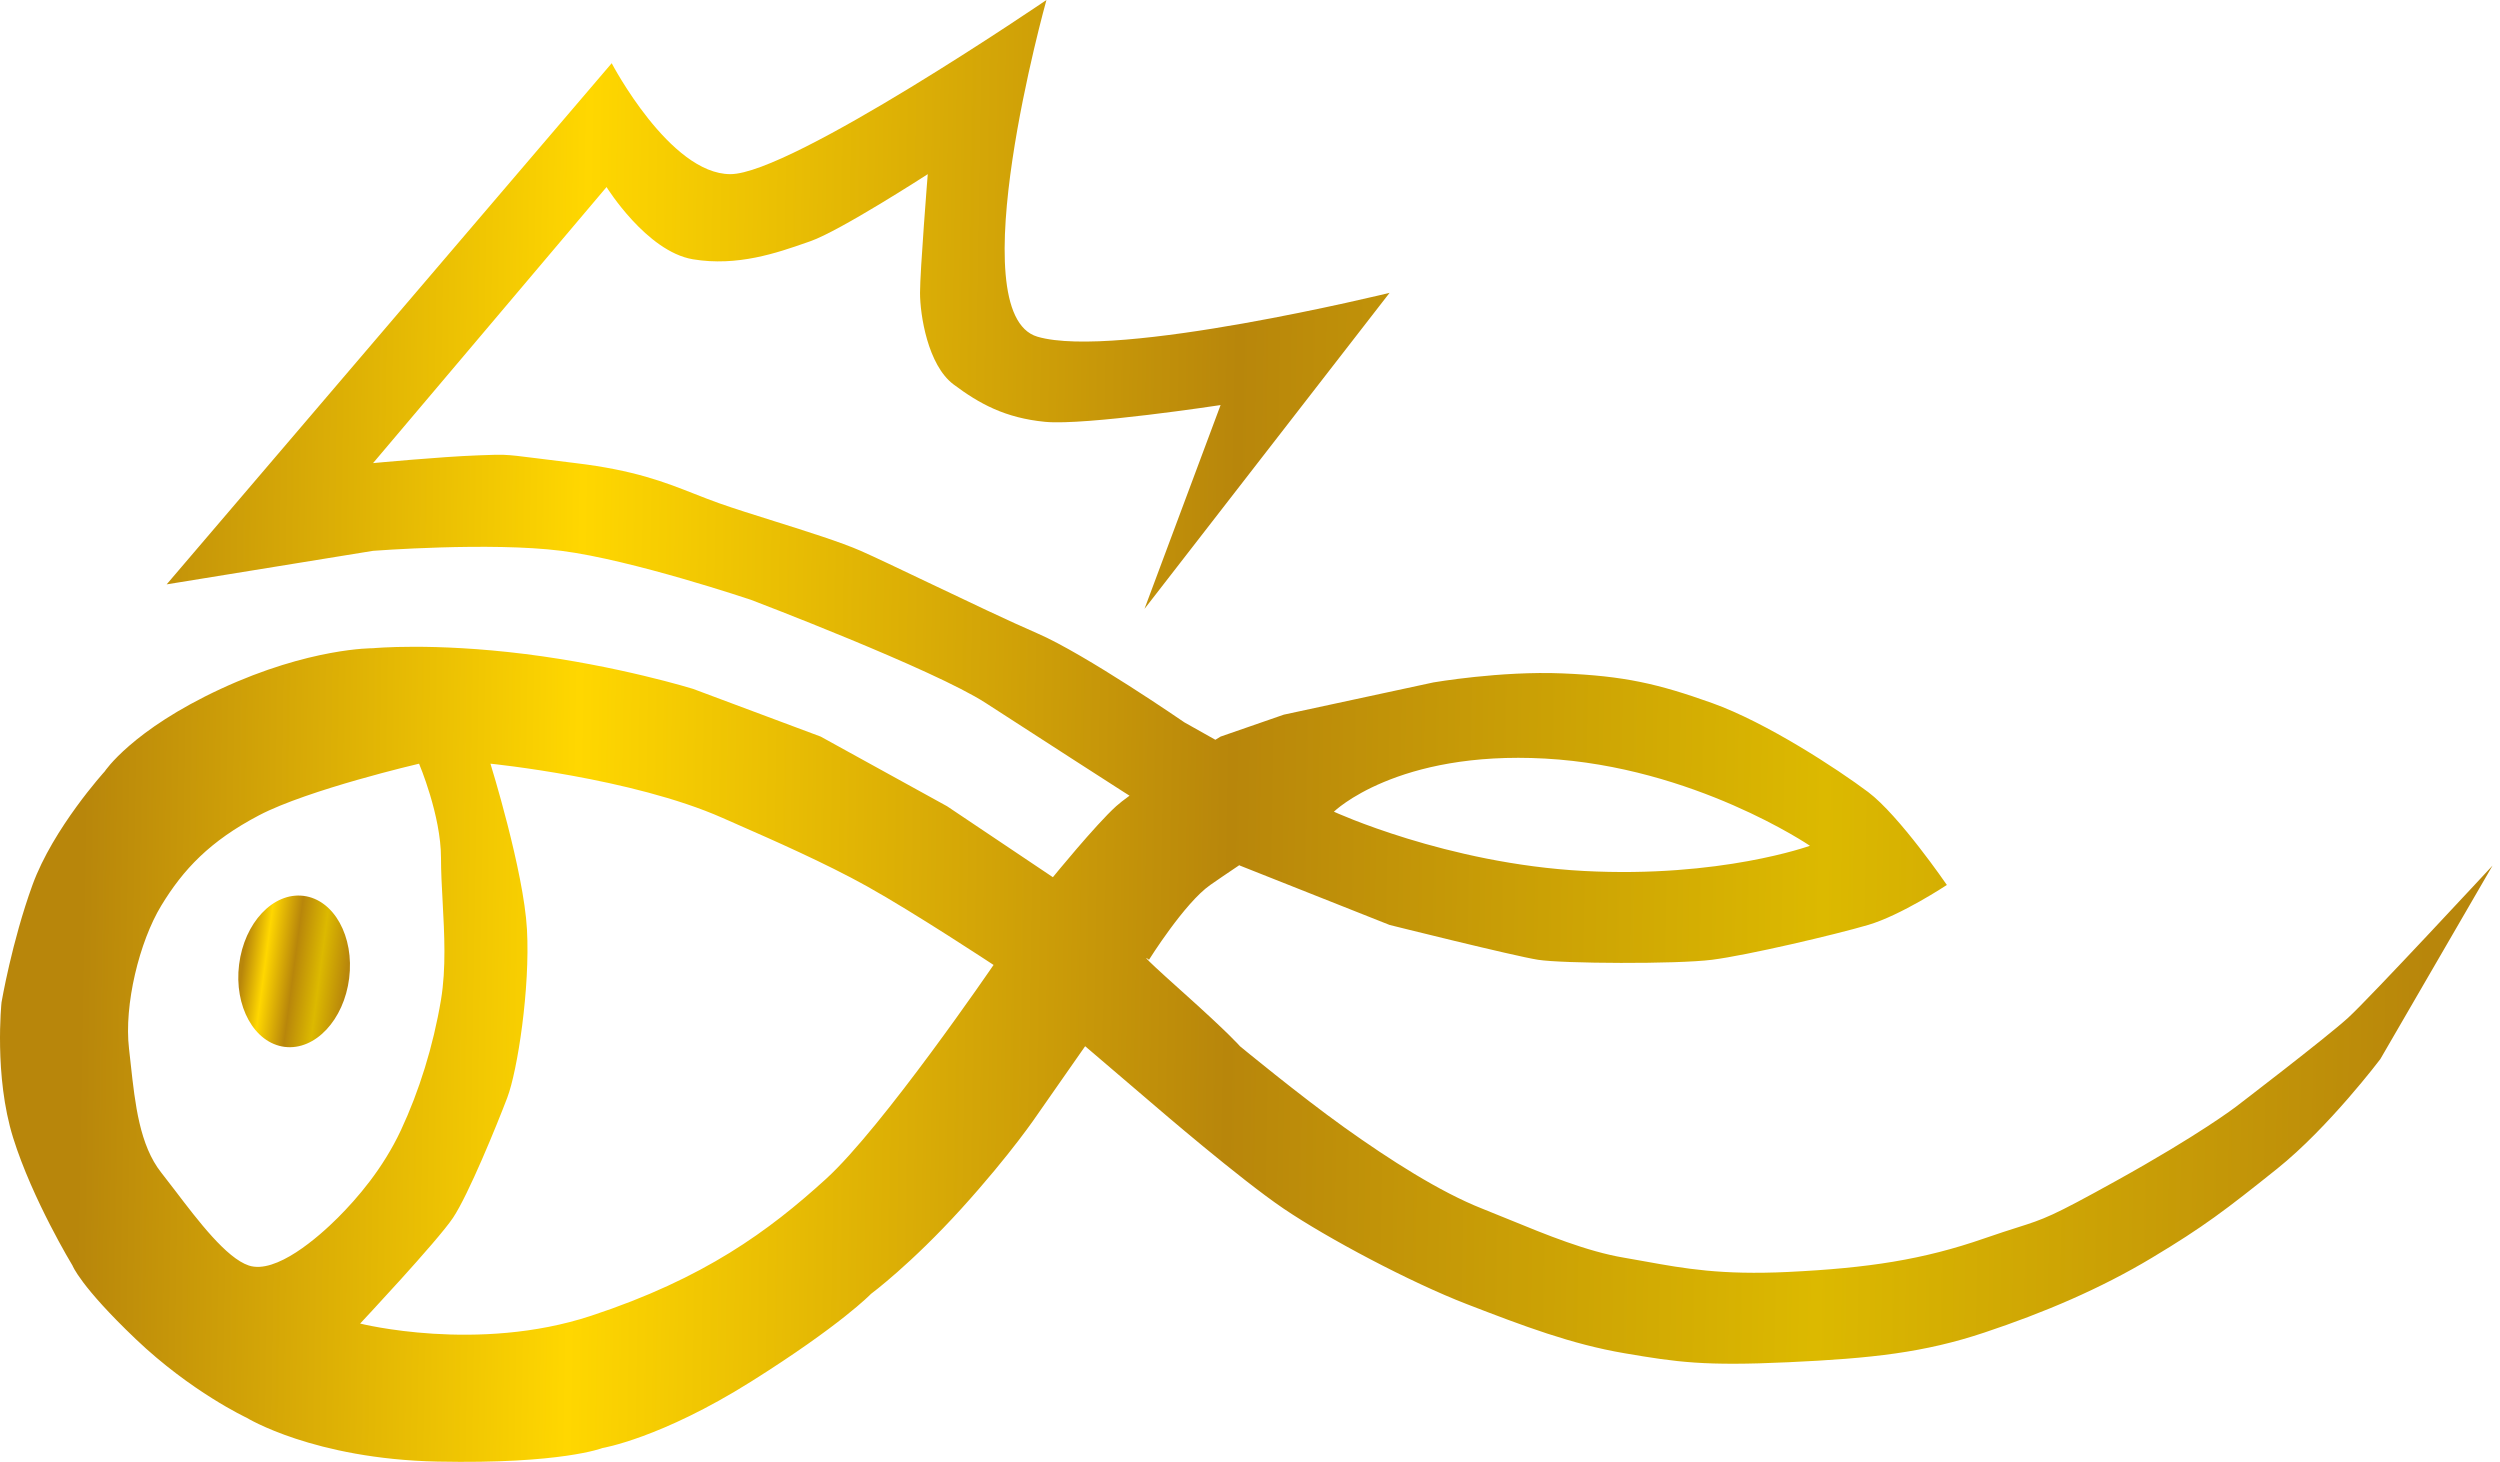
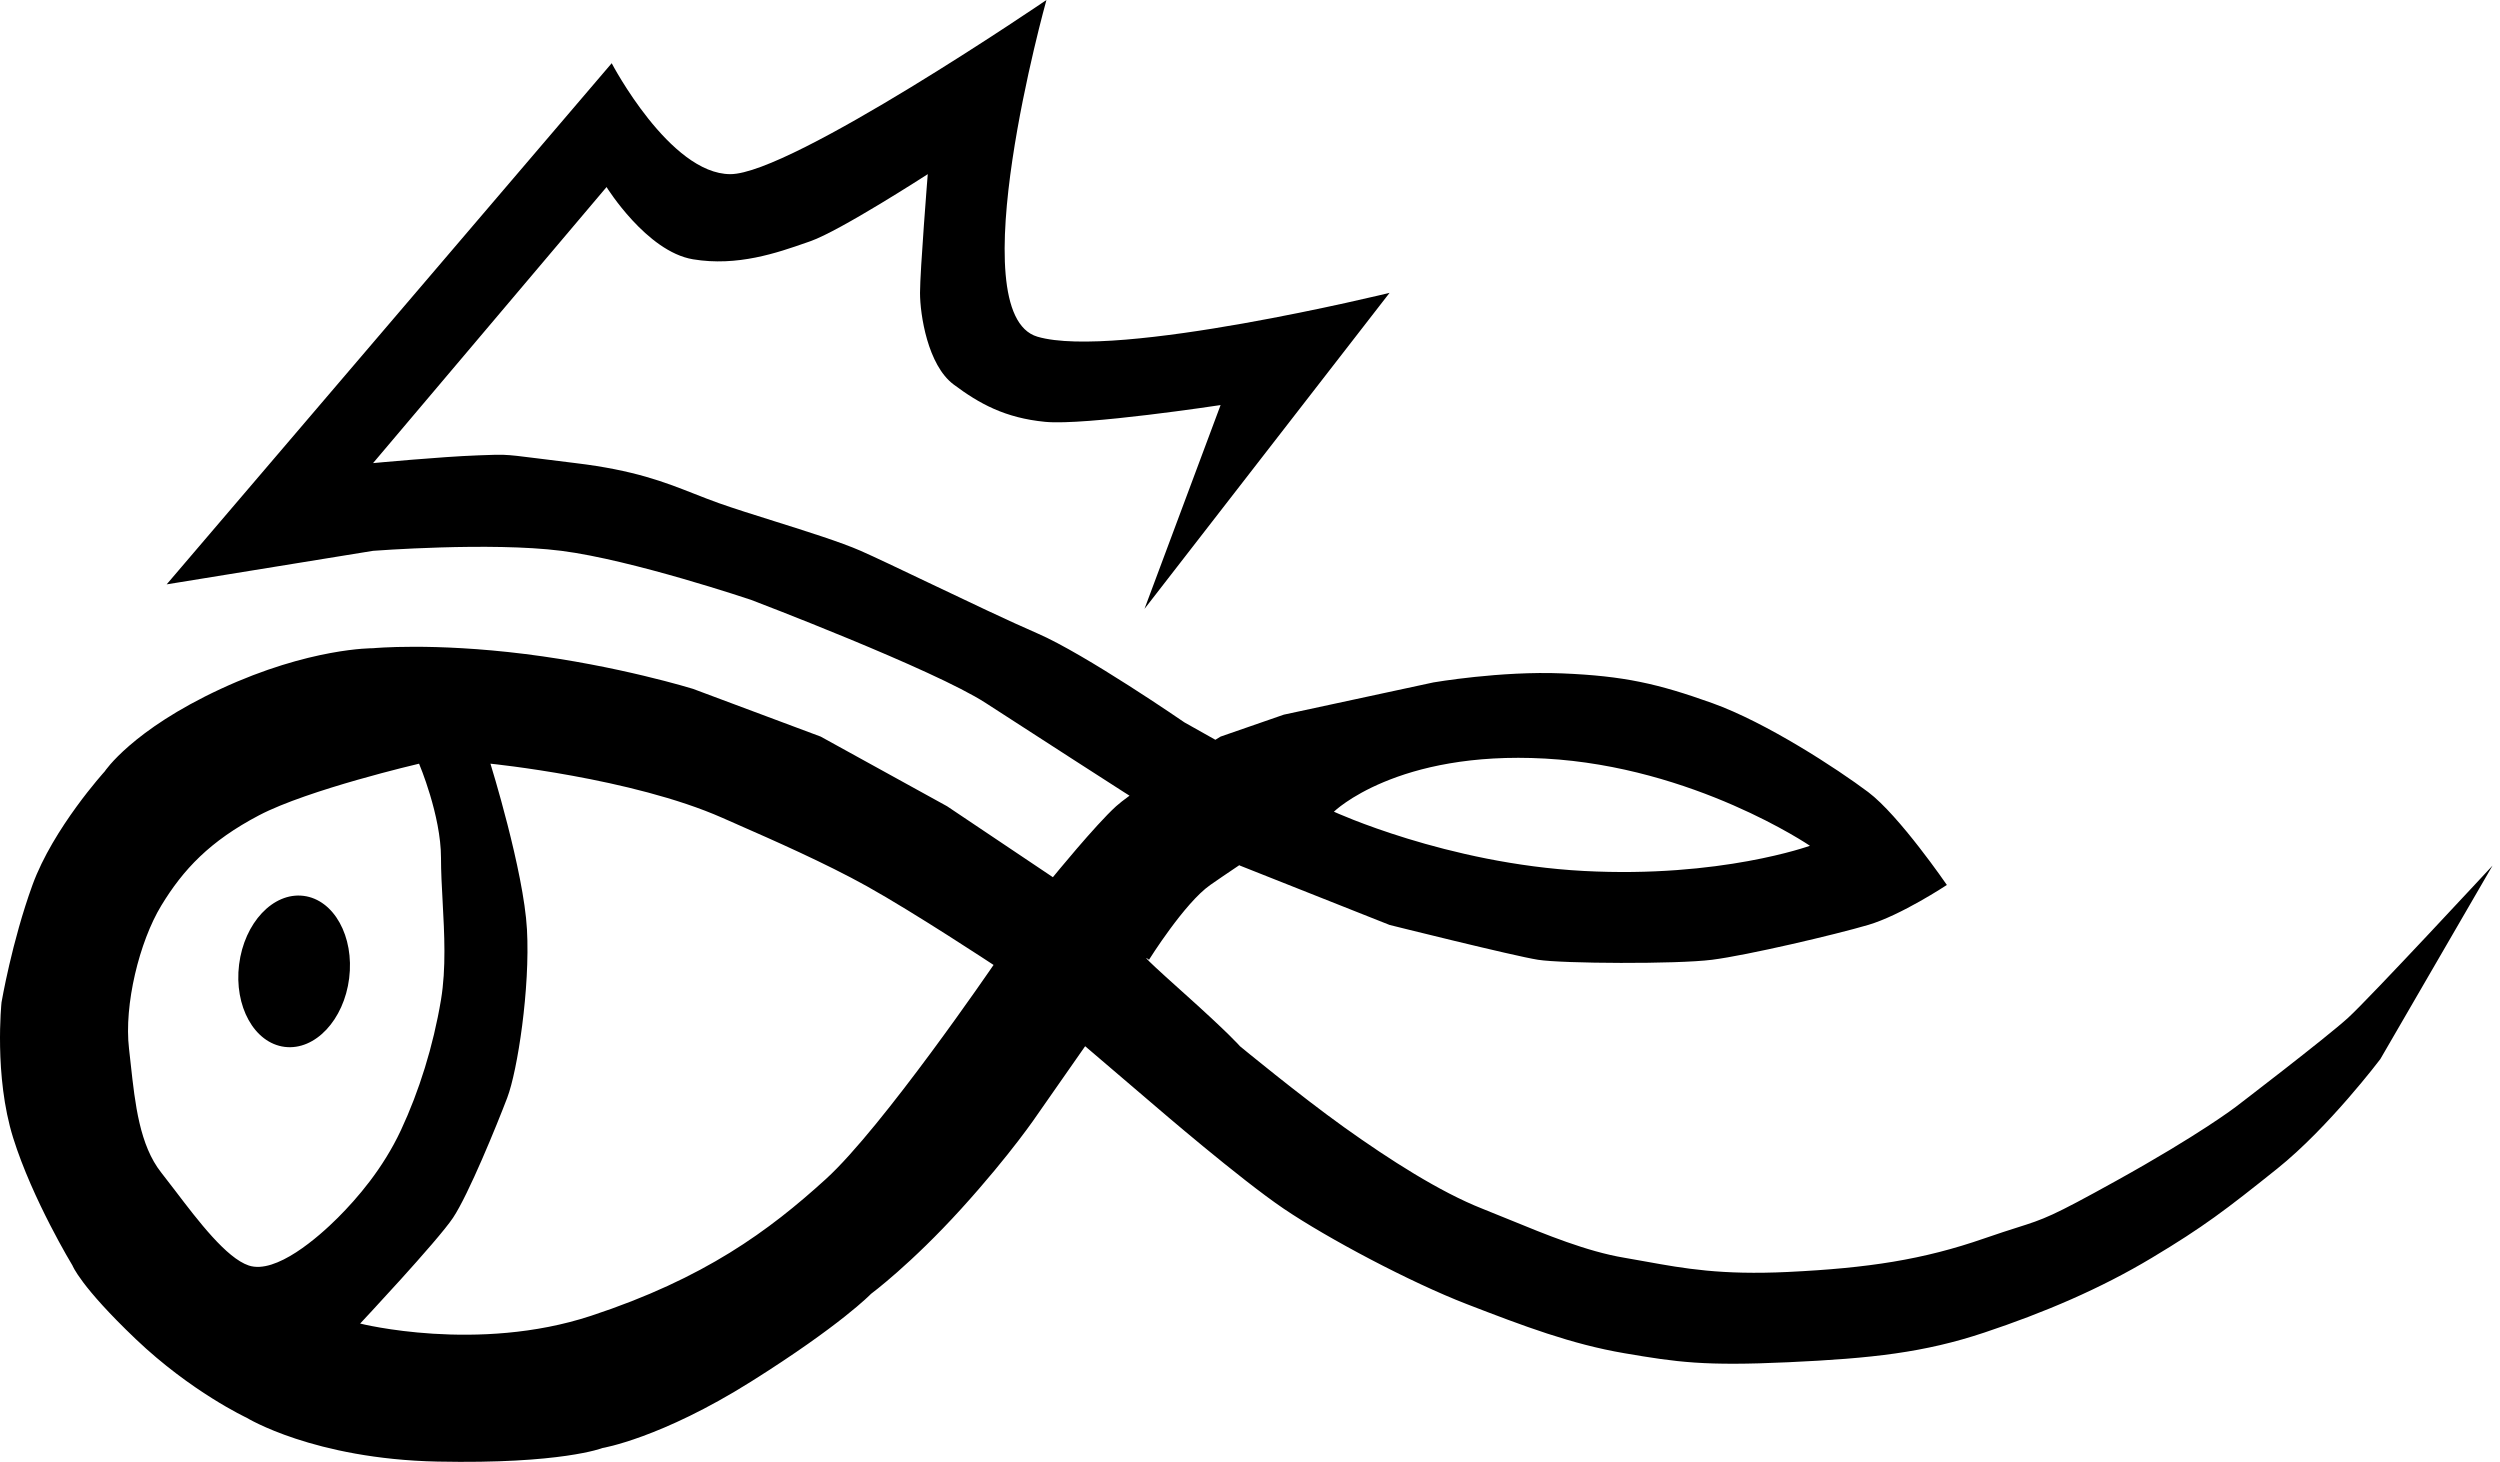
<svg xmlns="http://www.w3.org/2000/svg" width="118" height="69" viewBox="0 0 118 69" fill="none">
  <path fill-rule="evenodd" clip-rule="evenodd" d="M54.02 28.739L65.588 13.822C65.588 13.822 52.68 16.988 48.966 15.892C45.252 14.796 49.392 0 49.392 0C49.392 0 37.336 8.22 34.474 8.22C31.613 8.22 28.872 2.984 28.872 2.984L7.866 27.582L17.608 25.999C17.608 25.999 23.149 25.573 26.498 25.999C29.847 26.426 35.449 28.313 35.449 28.313C35.449 28.313 44.095 31.601 46.53 33.184C48.966 34.767 53.045 37.386 53.045 37.386L53.314 37.556C53.049 37.749 52.829 37.92 52.68 38.055C51.706 38.938 49.696 41.404 49.696 41.404L44.703 38.055L38.736 34.767L32.709 32.514C32.709 32.514 29.177 31.419 24.793 30.87C20.409 30.323 17.608 30.596 17.608 30.596C17.608 30.596 14.624 30.566 10.423 32.514C6.222 34.463 4.943 36.411 4.943 36.411C4.943 36.411 2.508 39.09 1.533 41.77C0.559 44.449 0.072 47.31 0.072 47.31C0.072 47.31 -0.293 50.781 0.62 53.704C1.533 56.626 3.421 59.732 3.421 59.732C3.421 59.732 3.786 60.706 6.405 63.202C9.023 65.699 11.641 66.917 11.641 66.917C11.641 66.917 14.807 68.865 20.652 68.987C26.498 69.109 28.435 68.347 28.435 68.347C28.435 68.347 31.186 67.891 35.449 65.212C39.711 62.533 41.111 61.071 41.111 61.071C41.111 61.071 42.999 59.671 45.373 57.053C47.748 54.434 48.966 52.608 48.966 52.608L51.219 49.381L54.568 52.242C54.568 52.242 58.525 55.652 60.596 57.053C62.666 58.453 66.562 60.523 69.242 61.558C71.921 62.593 74.174 63.446 76.67 63.872C79.166 64.298 80.445 64.481 84.403 64.298C88.361 64.116 90.827 63.842 93.658 62.898C96.489 61.954 99.138 60.828 101.573 59.366C104.009 57.905 105.044 57.114 107.48 55.165C109.915 53.217 112.351 49.99 112.351 49.99L117.648 40.856C117.648 40.856 111.864 47.097 110.829 48.041C109.793 48.985 105.531 52.242 105.531 52.242C105.531 52.242 103.826 53.551 99.869 55.743C96.833 57.425 96.502 57.53 95.207 57.941C94.814 58.066 94.332 58.219 93.658 58.453C90.766 59.458 88.178 59.853 84.403 60.036C81.237 60.189 79.484 59.871 77.708 59.55C77.367 59.487 77.024 59.425 76.67 59.366C74.914 59.074 72.962 58.273 71.222 57.559L71.222 57.559C70.79 57.382 70.372 57.21 69.972 57.053C67.963 56.261 65.588 54.739 63.457 53.217C61.326 51.694 58.525 49.381 58.525 49.381C58.525 49.381 58.069 48.833 55.755 46.763C53.441 44.692 54.233 45.301 54.233 45.301C54.233 45.301 55.907 42.622 57.125 41.77C57.427 41.558 57.922 41.222 58.494 40.837L58.525 40.856L65.588 43.657C65.588 43.657 71.434 45.118 72.591 45.301C73.747 45.484 79.136 45.514 80.811 45.301C82.485 45.088 86.625 44.114 88.178 43.657C89.731 43.2 91.892 41.77 91.892 41.77C91.892 41.77 89.639 38.482 88.178 37.386C86.717 36.29 83.368 34.098 80.811 33.184C78.253 32.271 76.67 31.906 73.747 31.784C70.825 31.662 67.659 32.21 67.659 32.21L60.596 33.732L57.612 34.767C57.612 34.767 57.522 34.822 57.366 34.918L55.907 34.098C55.907 34.098 51.219 30.87 48.966 29.896C47.678 29.339 45.633 28.364 43.833 27.506L43.833 27.506C42.486 26.863 41.276 26.286 40.624 25.999C39.691 25.589 38.094 25.087 36.564 24.605L36.564 24.605C35.597 24.302 34.657 24.006 33.926 23.747C33.519 23.602 33.138 23.452 32.755 23.301C31.359 22.753 29.938 22.193 27.168 21.859C26.398 21.766 25.825 21.694 25.382 21.637L25.382 21.637C24.518 21.528 24.148 21.481 23.776 21.468C23.497 21.459 23.217 21.469 22.726 21.487L22.54 21.494C20.835 21.555 17.608 21.859 17.608 21.859L28.629 8.829C28.629 8.829 30.517 11.873 32.709 12.239C34.808 12.588 36.684 11.933 38.069 11.449L38.249 11.386C39.65 10.899 43.79 8.22 43.79 8.22C43.79 8.22 43.425 12.787 43.425 13.822C43.425 14.857 43.79 17.232 45.008 18.145C46.226 19.058 47.444 19.728 49.331 19.911C51.219 20.093 57.612 19.119 57.612 19.119L54.02 28.739ZM62.96 38.312C62.96 38.312 65.915 35.417 72.933 35.805C79.951 36.193 85.429 39.92 85.429 39.92C85.429 39.92 81.213 41.453 74.745 41.109C68.276 40.764 62.96 38.312 62.96 38.312ZM34.098 38.603C29.836 36.716 23.149 36.046 23.149 36.046C23.149 36.046 24.721 41.1 24.873 43.87C25.025 46.641 24.428 50.538 23.941 51.816C23.454 53.095 22.114 56.383 21.383 57.479C20.653 58.575 16.999 62.472 16.999 62.472C16.999 62.472 22.54 63.872 27.898 62.106C33.257 60.34 36.301 58.088 38.98 55.652C41.659 53.217 46.896 45.545 46.896 45.545C46.896 45.545 43.17 43.085 40.917 41.83C38.955 40.738 36.466 39.644 34.786 38.907L34.786 38.906L34.783 38.905C34.536 38.796 34.306 38.695 34.098 38.603ZM19.78 36.046C19.78 36.046 20.815 38.481 20.815 40.491C20.815 41.138 20.852 41.835 20.892 42.556C20.974 44.075 21.062 45.702 20.815 47.189C20.449 49.381 19.78 51.512 18.927 53.338C18.075 55.165 16.857 56.565 15.944 57.479C15.03 58.392 13.021 60.158 11.742 59.732C10.69 59.381 9.357 57.629 8.273 56.205C8.039 55.898 7.817 55.607 7.612 55.348C6.589 54.056 6.375 52.099 6.171 50.232C6.144 49.987 6.118 49.743 6.09 49.502C5.846 47.432 6.577 44.449 7.612 42.744C8.647 41.039 9.906 39.699 12.229 38.481C14.553 37.264 19.78 36.046 19.78 36.046Z" fill="url(#paint0_linear_32_1675)" />
  <ellipse cx="13.883" cy="45.849" rx="2.618" ry="3.592" transform="rotate(7.11471 13.8826 45.849)" fill="url(#paint1_linear_32_1675)" />
  <defs>
    <linearGradient id="paint0_linear_32_1675" x1="0.955" y1="4.157" x2="115.232" y2="6.072" gradientUnits="userSpaceOnUse">
-       <stop offset="0.031" stop-color="#B8860B" />
-       <stop offset="0.235" stop-color="#FFD700" />
-       <stop offset="0.505" stop-color="#B8860B" />
-       <stop offset="0.75" stop-color="#DCB900" />
-       <stop offset="1" stop-color="#B8860B" />
+       <stop offset="0.031" stopColor="#B8860B" />
+       <stop offset="0.235" stopColor="#FFD700" />
+       <stop offset="0.505" stopColor="#B8860B" />
+       <stop offset="0.75" stopColor="#DCB900" />
+       <stop offset="1" stopColor="#B8860B" />
    </linearGradient>
    <linearGradient id="paint1_linear_32_1675" x1="11.307" y1="42.689" x2="16.394" y2="42.726" gradientUnits="userSpaceOnUse">
-       <stop offset="0.031" stop-color="#B8860B" />
-       <stop offset="0.235" stop-color="#FFD700" />
-       <stop offset="0.505" stop-color="#B8860B" />
-       <stop offset="0.75" stop-color="#DCB900" />
-       <stop offset="1" stop-color="#B8860B" />
+       <stop offset="0.031" stopColor="#B8860B" />
+       <stop offset="0.235" stopColor="#FFD700" />
+       <stop offset="0.505" stopColor="#B8860B" />
+       <stop offset="0.75" stopColor="#DCB900" />
+       <stop offset="1" stopColor="#B8860B" />
    </linearGradient>
  </defs>
</svg>
